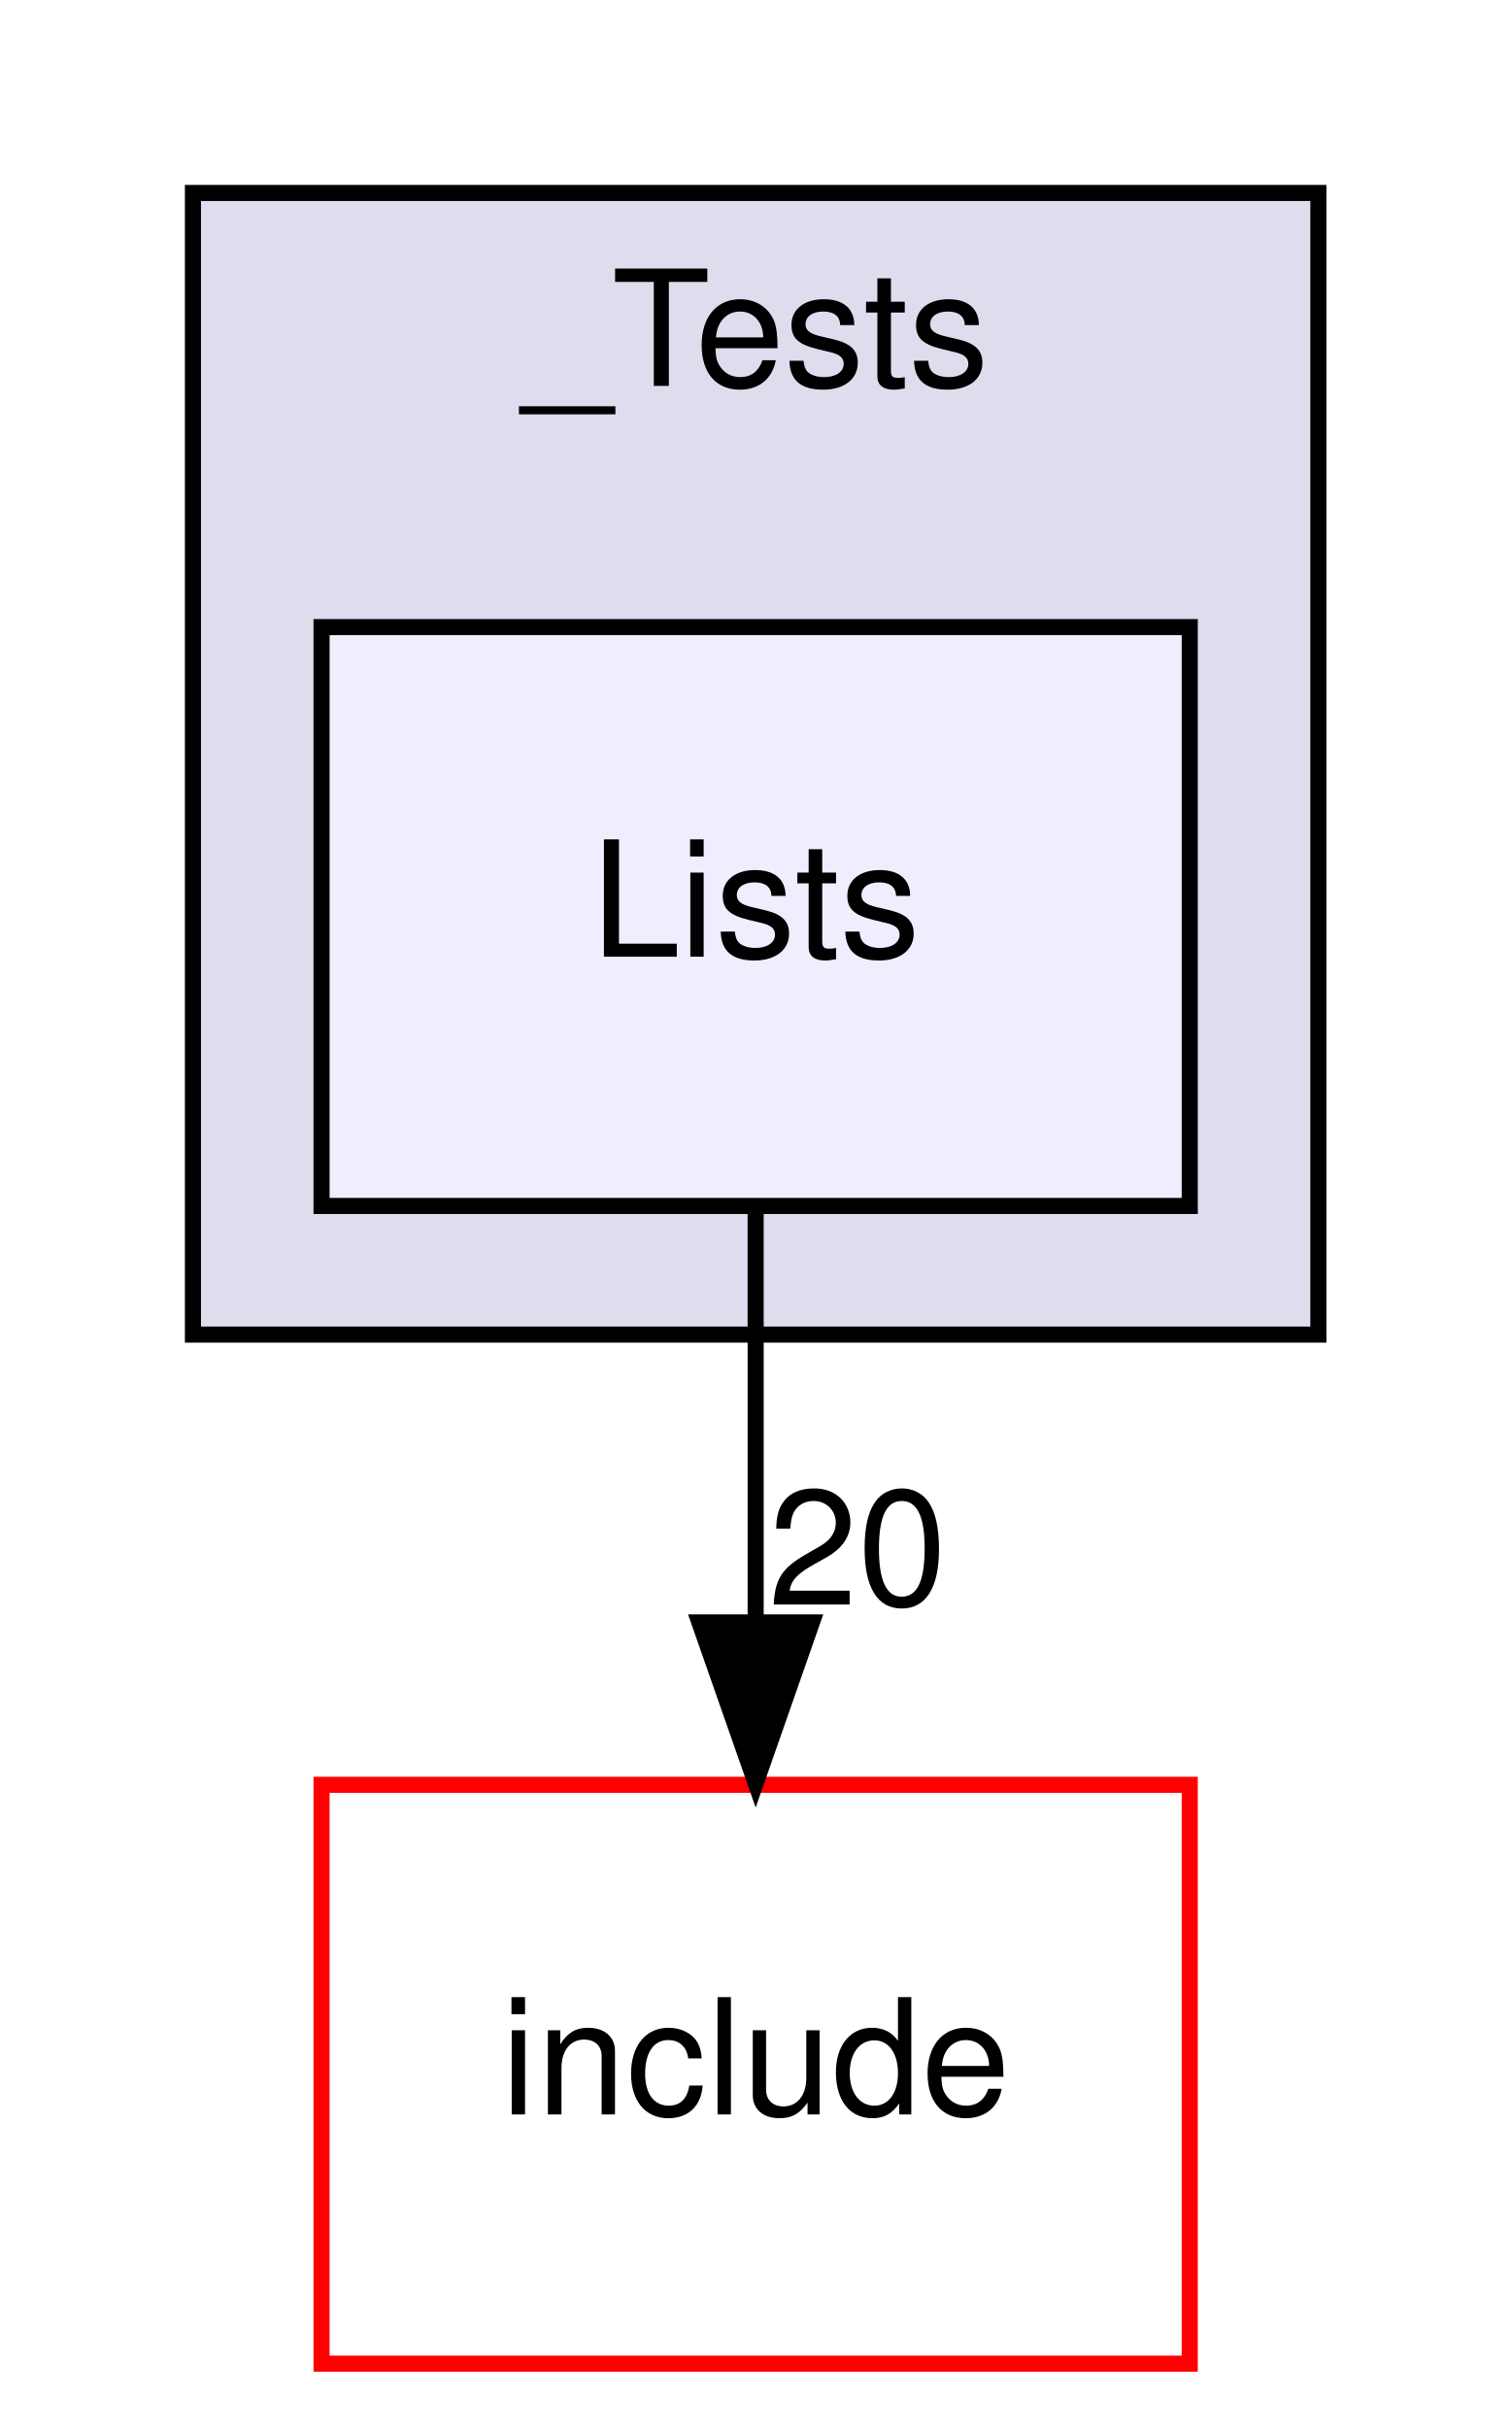
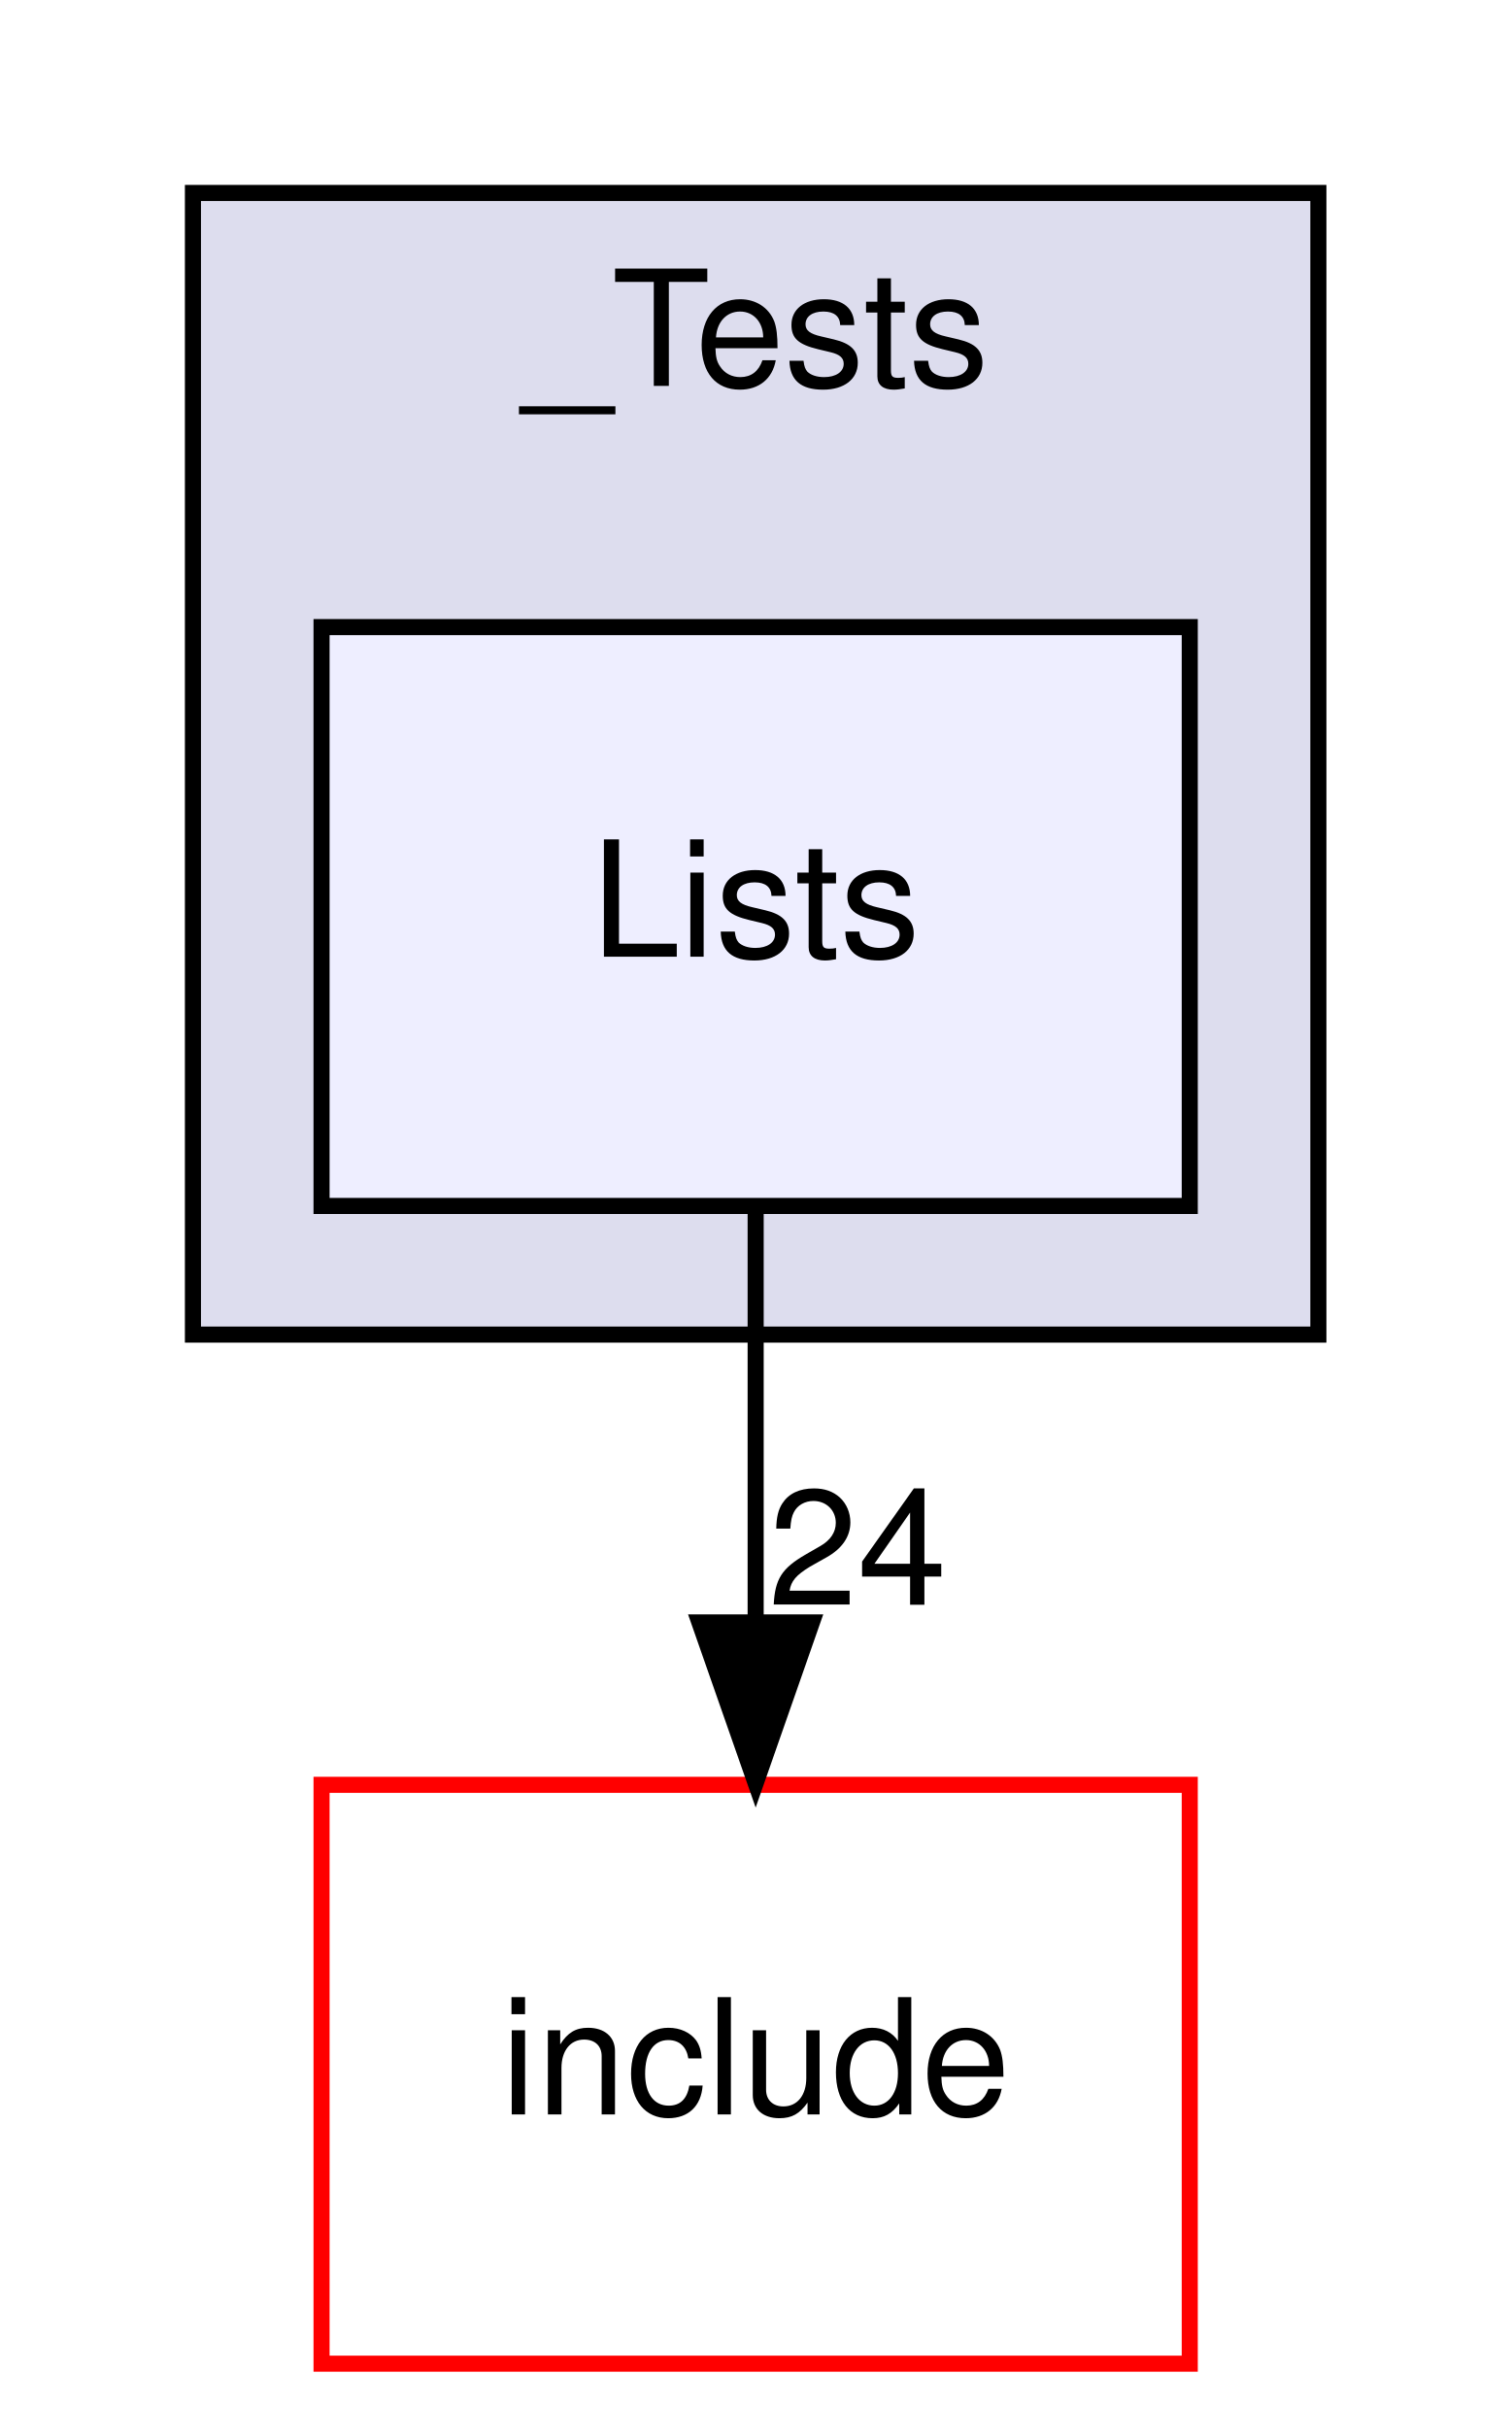
<svg xmlns="http://www.w3.org/2000/svg" xmlns:xlink="http://www.w3.org/1999/xlink" width="94pt" height="151pt" viewBox="0.00 0.00 94.00 151.00">
  <g id="graph0" class="graph" transform="scale(1 1) rotate(0) translate(4 147)">
    <g id="clust1" class="cluster">
      <g id="a_clust1">
        <a xlink:href="dir_3448d995181613e0a2c193e85636130e.html" target="_top" xlink:title="_Tests">
          <polygon fill="#ddddee" stroke="black" points="8,-64 8,-135 78,-135 78,-64 8,-64" />
          <text text-anchor="middle" x="43" y="-123" font-family="Helvetica,sans-Serif" font-size="10.00">_Tests</text>
        </a>
      </g>
    </g>
    <g id="node1" class="node">
      <g id="a_node1">
        <a xlink:href="dir_d47489cdfe97ab872c7cbb9c8b2cee6c.html" target="_top" xlink:title="Lists">
          <polygon fill="#eeeeff" stroke="black" points="70,-108 16,-108 16,-72 70,-72 70,-108" />
          <text text-anchor="middle" x="43" y="-87.5" font-family="Helvetica,sans-Serif" font-size="10.00">Lists</text>
        </a>
      </g>
    </g>
    <g id="node2" class="node">
      <g id="a_node2">
        <a xlink:href="dir_d44c64559bbebec7f509842c48db8b23.html" target="_top" xlink:title="include">
          <polygon fill="none" stroke="red" points="70,-36 16,-36 16,0 70,0 70,-36" />
          <text text-anchor="middle" x="43" y="-15.5" font-family="Helvetica,sans-Serif" font-size="10.00">include</text>
        </a>
      </g>
    </g>
    <g id="edge1" class="edge">
      <path fill="none" stroke="black" d="M43,-71.7C43,-63.98 43,-54.71 43,-46.11" />
      <polygon fill="black" stroke="black" points="46.5,-46.1 43,-36.1 39.5,-46.1 46.5,-46.1" />
      <g id="a_edge1-headlabel">
-         <a xlink:href="dir_000008_000000.html" target="_top" xlink:title="20">
-           <text text-anchor="middle" x="49.34" y="-47.2" font-family="Helvetica,sans-Serif" font-size="10.00">20</text>
+         <a xlink:href="dir_000008_000000.html" target="_top" xlink:title="24">
+           <text text-anchor="middle" x="49.34" y="-47.2" font-family="Helvetica,sans-Serif" font-size="10.00">24</text>
        </a>
      </g>
    </g>
  </g>
</svg>
